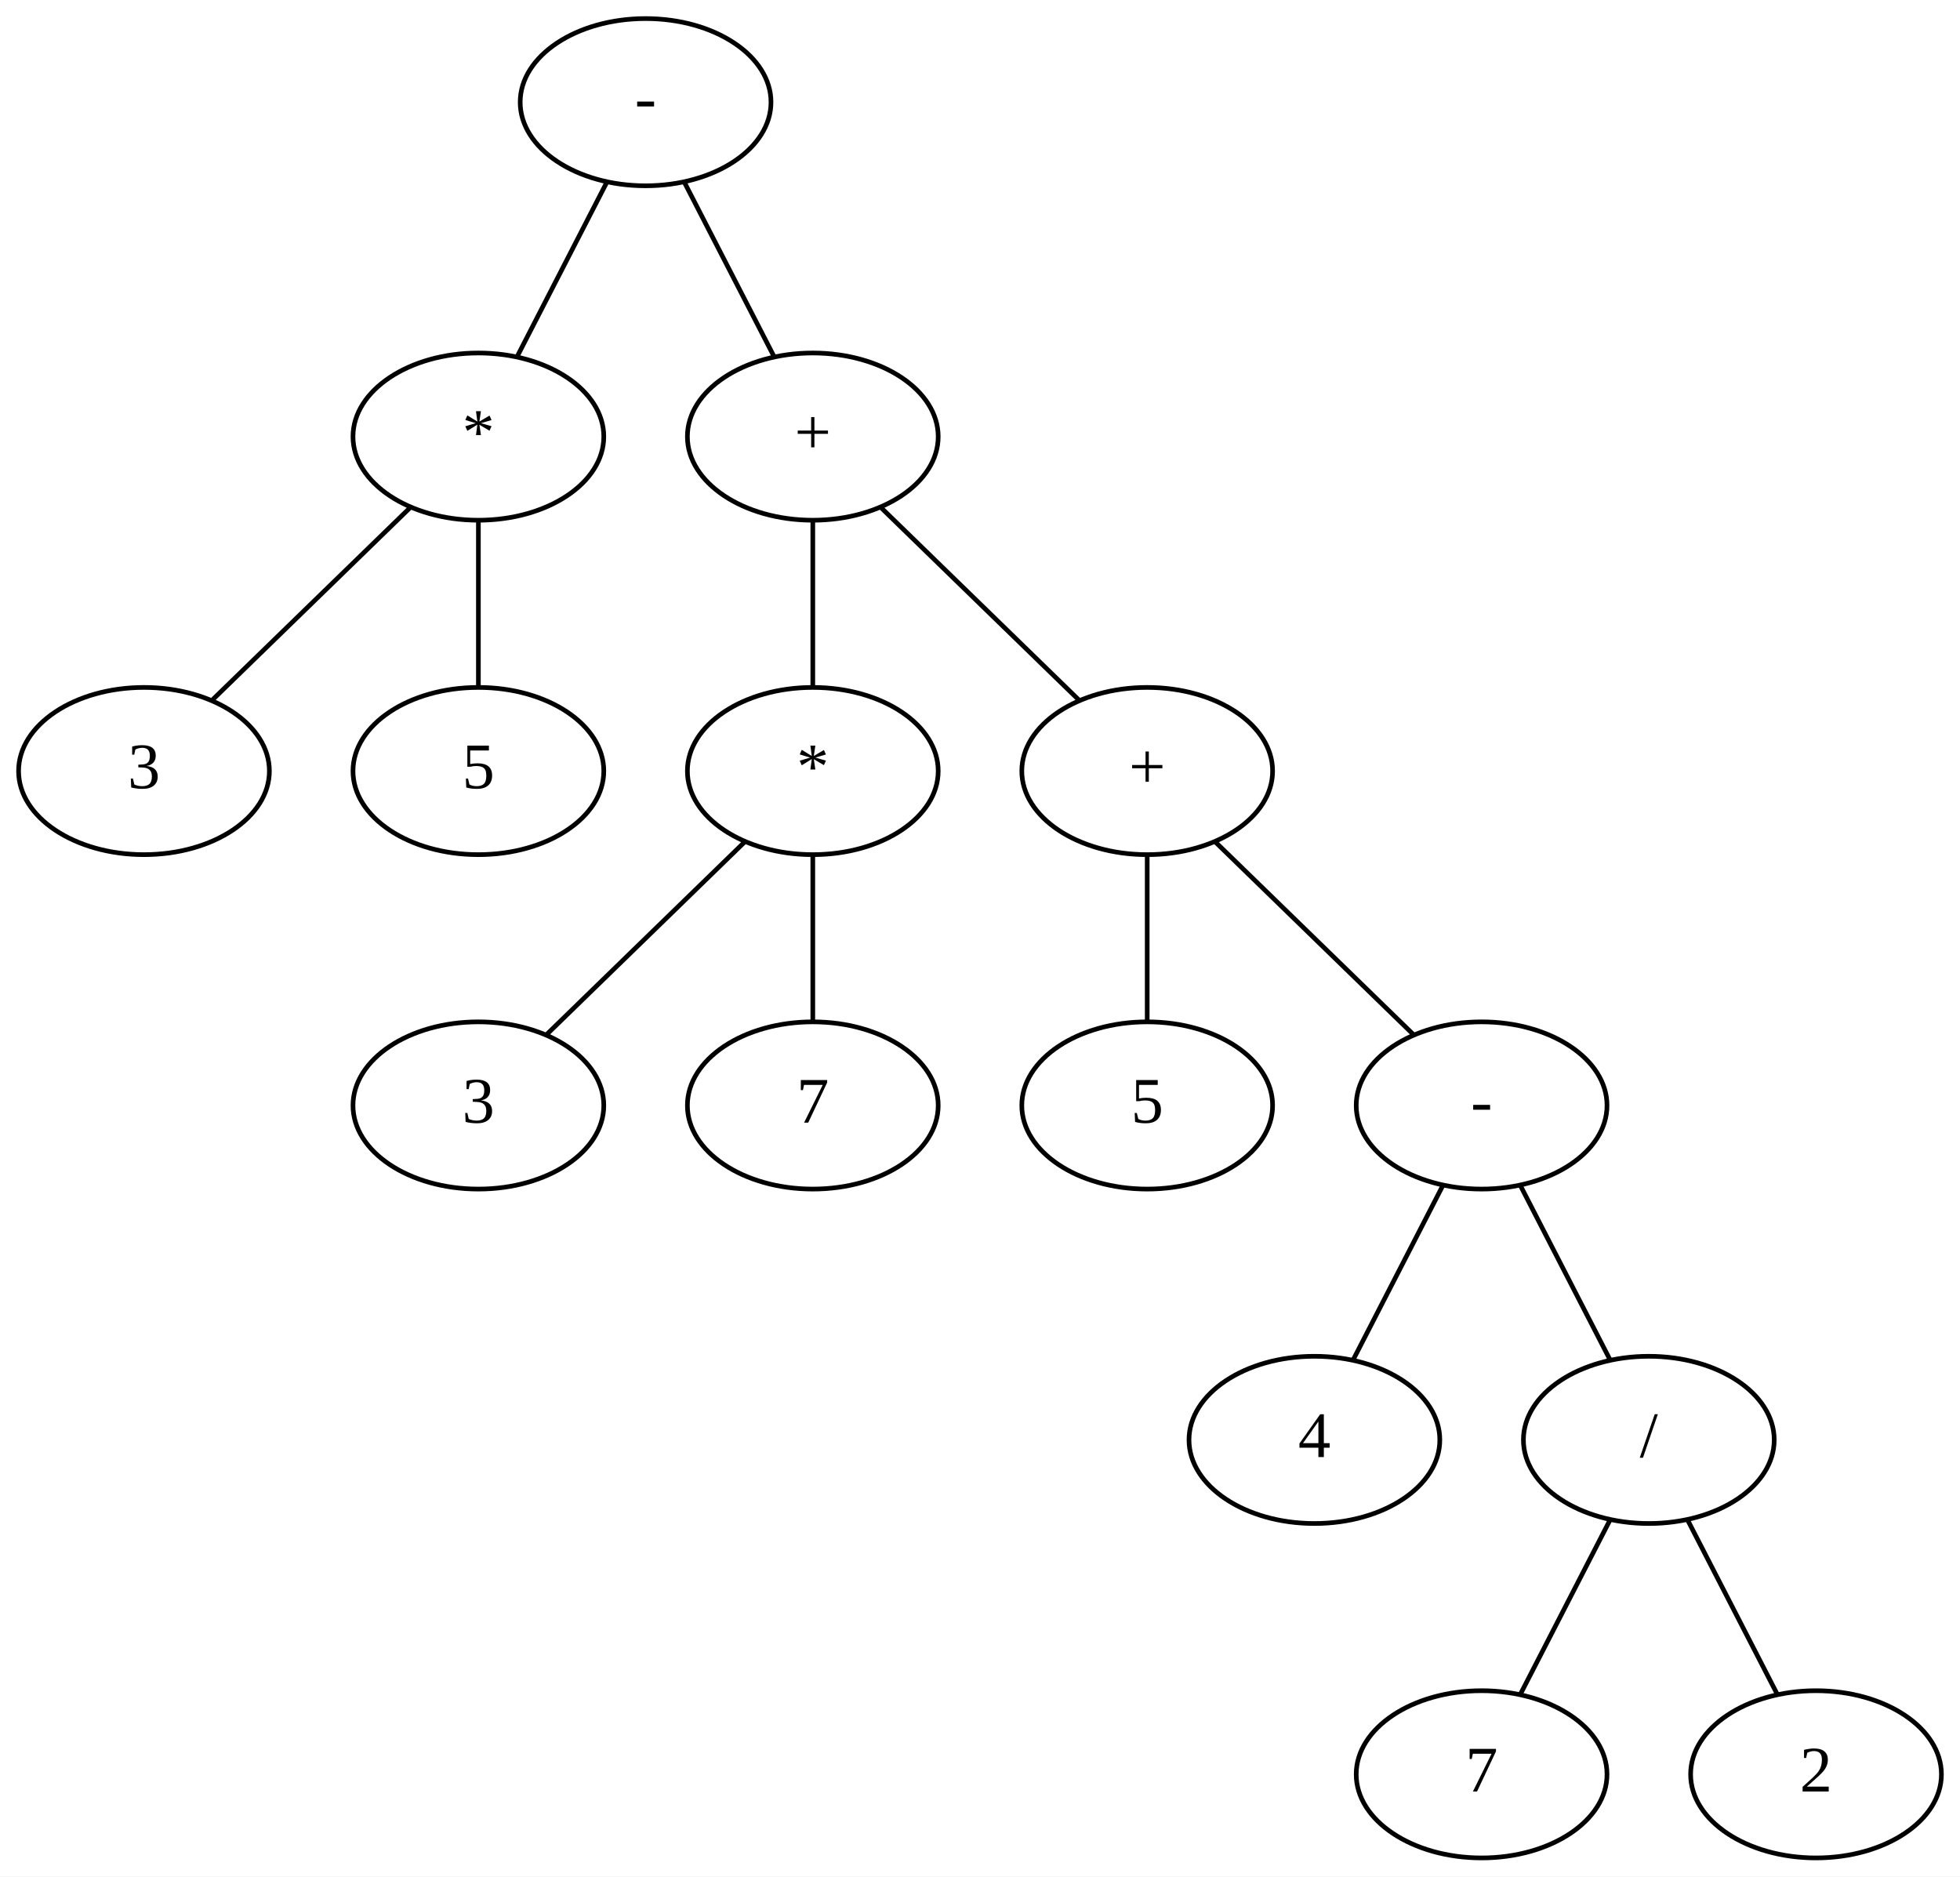
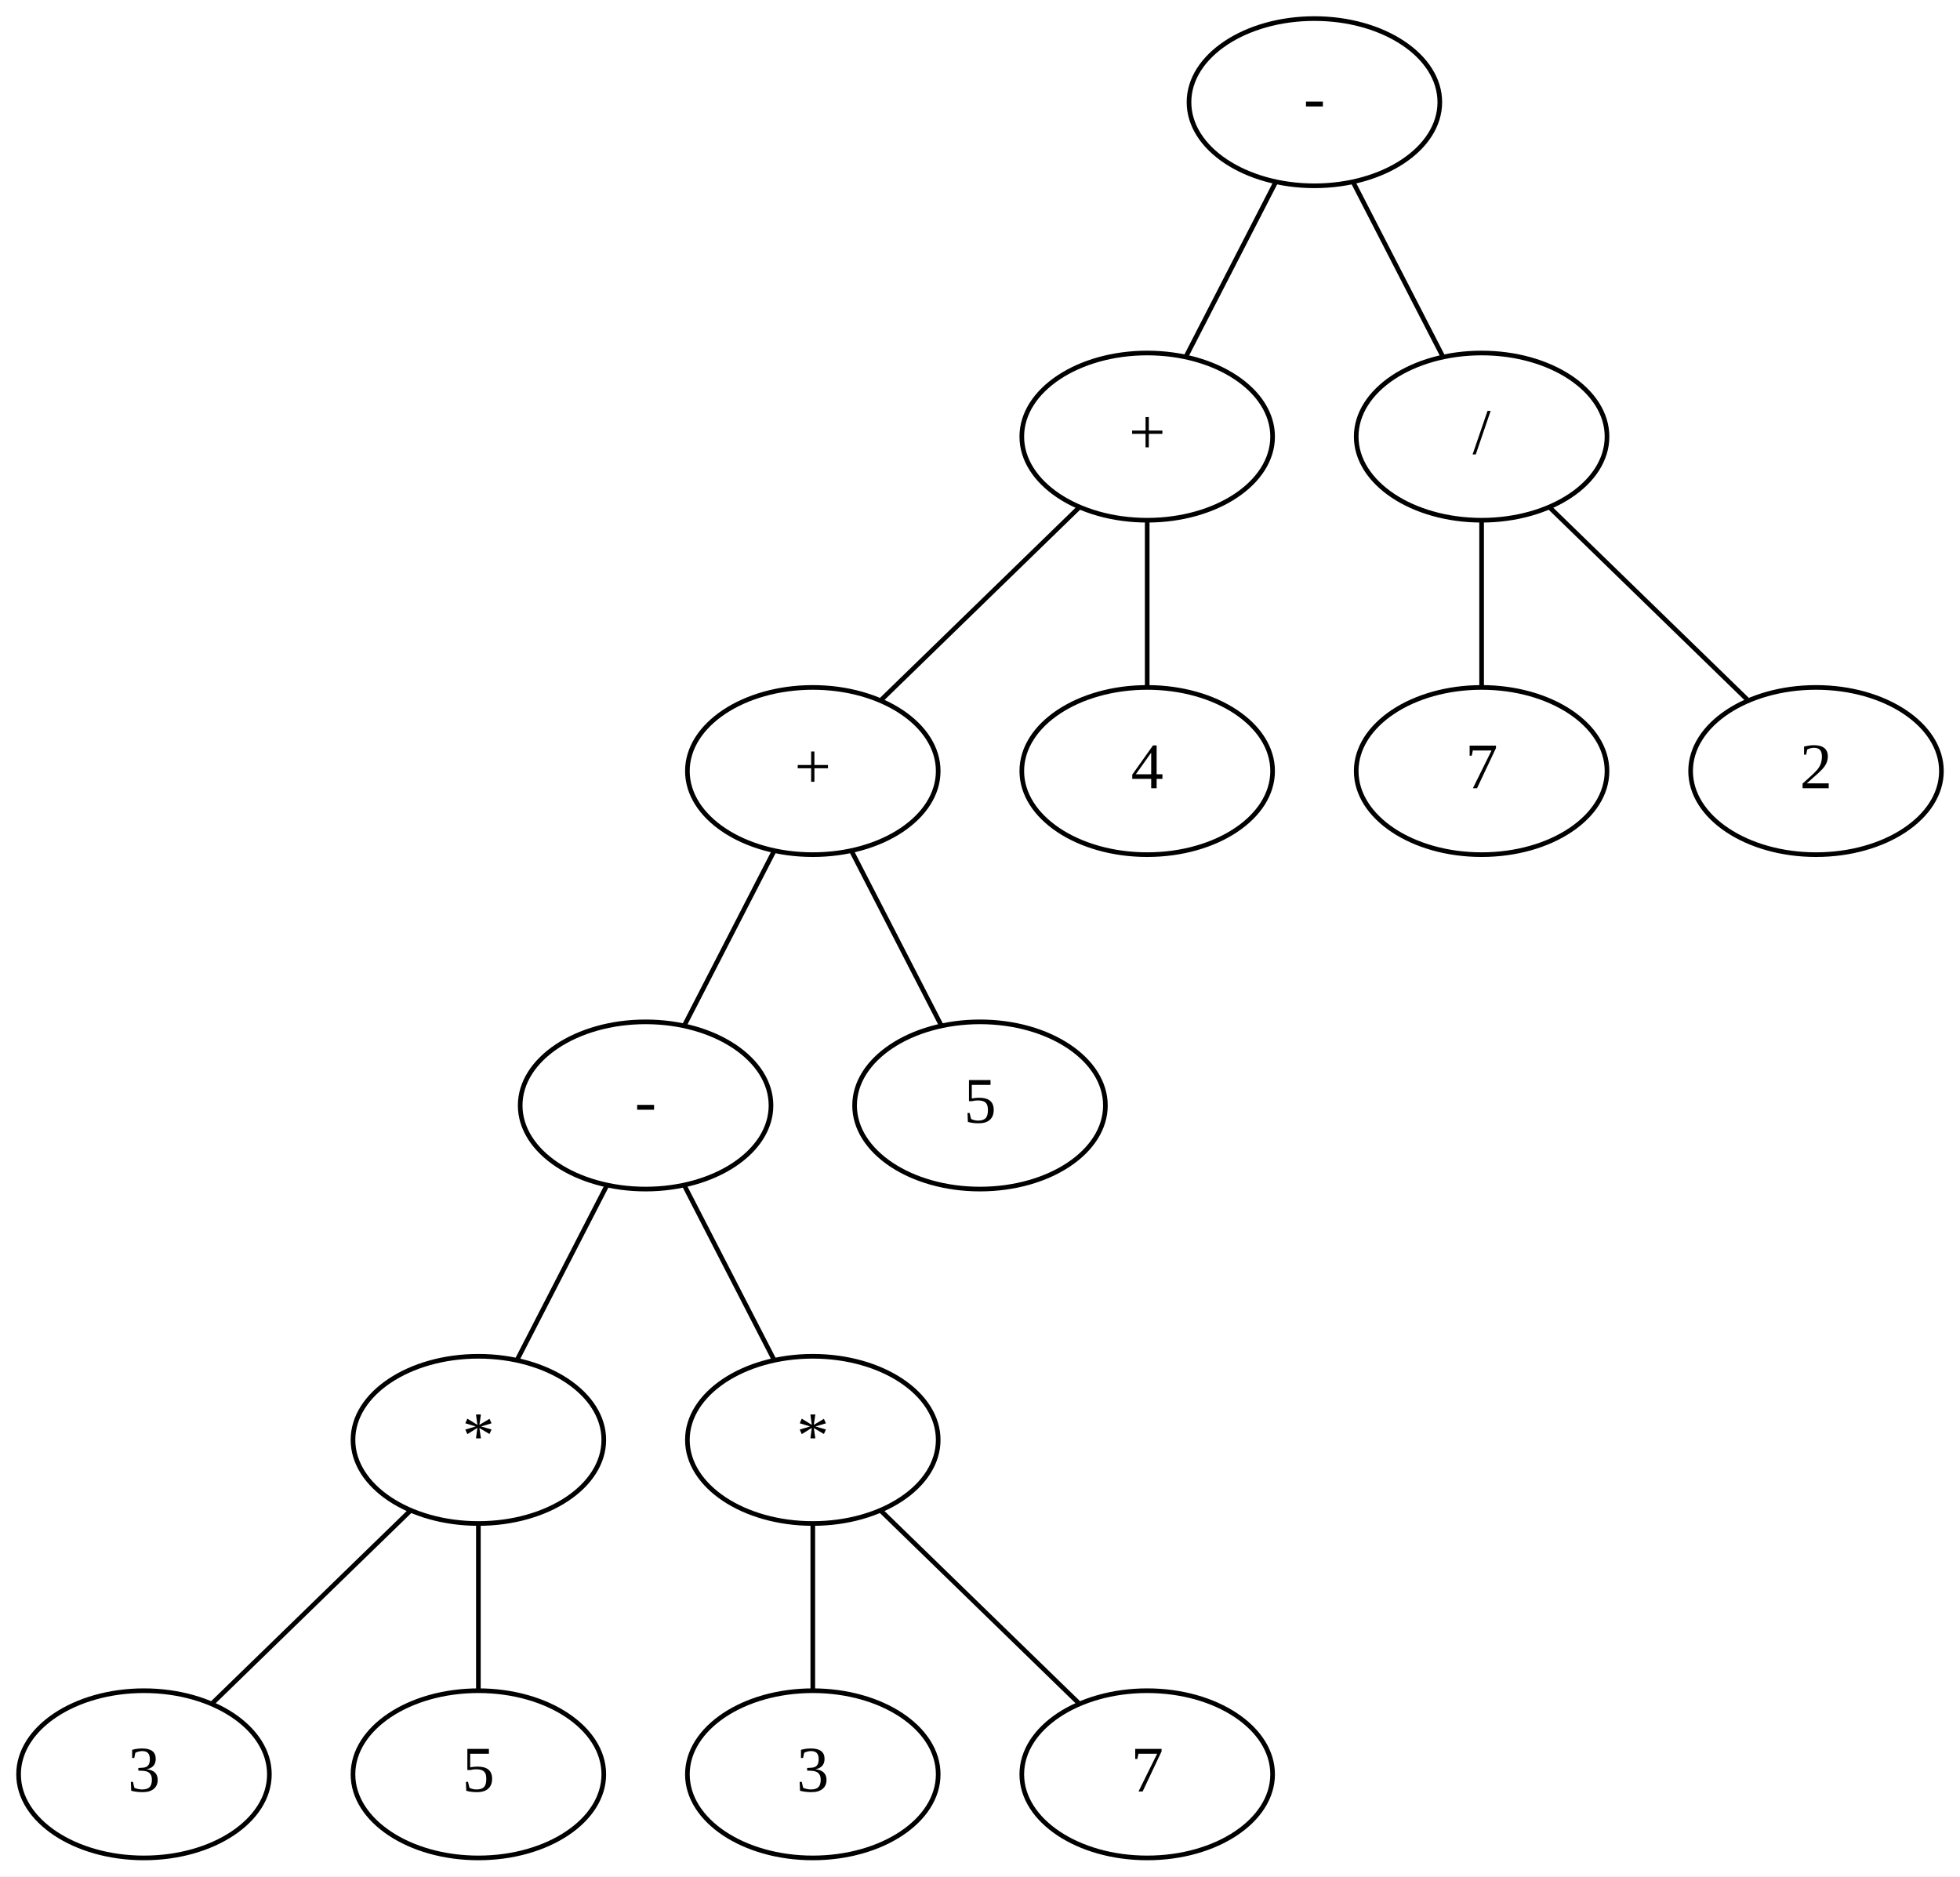
<svg xmlns="http://www.w3.org/2000/svg" width="422pt" height="404pt" viewBox="0.00 0.00 422.00 404.00">
  <g id="graph0" class="graph" transform="scale(1 1) rotate(0) translate(4 400)">
    <polygon fill="white" stroke="transparent" points="-4,4 -4,-400 418,-400 418,4 -4,4" />
    <g id="node1" class="node">
-       <ellipse fill="none" stroke="black" cx="135" cy="-378" rx="27" ry="18" />
-       <text text-anchor="middle" x="135" y="-374.3" font-family="Times New Roman,serif" font-size="14.00">-</text>
+       <ellipse fill="none" stroke="black" cx="279" cy="-378" rx="27" ry="18" />
+       <text text-anchor="middle" x="279" y="-374.3" font-family="Times New Roman,serif" font-size="14.00">-</text>
    </g>
    <g id="node2" class="node">
-       <ellipse fill="none" stroke="black" cx="99" cy="-306" rx="27" ry="18" />
-       <text text-anchor="middle" x="99" y="-302.3" font-family="Times New Roman,serif" font-size="14.00">*</text>
+       <ellipse fill="none" stroke="black" cx="243" cy="-306" rx="27" ry="18" />
+       <text text-anchor="middle" x="243" y="-302.3" font-family="Times New Roman,serif" font-size="14.00">+</text>
    </g>
    <g id="edge1" class="edge">
-       <path fill="none" stroke="black" d="M126.65,-360.76C120.83,-349.46 113.11,-334.44 107.3,-323.15" />
+       <path fill="none" stroke="black" d="M270.65,-360.76C264.83,-349.46 257.11,-334.44 251.3,-323.15" />
+     </g>
+     <g id="node13" class="node">
+       <ellipse fill="none" stroke="black" cx="315" cy="-306" rx="27" ry="18" />
+       <text text-anchor="middle" x="315" y="-302.3" font-family="Times New Roman,serif" font-size="14.00">/</text>
+     </g>
+     <g id="edge12" class="edge">
+       <path fill="none" stroke="black" d="M287.35,-360.76C293.17,-349.46 300.89,-334.44 306.7,-323.15" />
+     </g>
+     <g id="node3" class="node">
+       <ellipse fill="none" stroke="black" cx="171" cy="-234" rx="27" ry="18" />
+       <text text-anchor="middle" x="171" y="-230.3" font-family="Times New Roman,serif" font-size="14.00">+</text>
+     </g>
+     <g id="edge2" class="edge">
+       <path fill="none" stroke="black" d="M228.43,-290.83C216.02,-278.77 198.27,-261.51 185.8,-249.38" />
+     </g>
+     <g id="node12" class="node">
+       <ellipse fill="none" stroke="black" cx="243" cy="-234" rx="27" ry="18" />
+       <text text-anchor="middle" x="243" y="-230.3" font-family="Times New Roman,serif" font-size="14.00">4</text>
+     </g>
+     <g id="edge11" class="edge">
+       <path fill="none" stroke="black" d="M243,-287.7C243,-276.85 243,-262.92 243,-252.1" />
+     </g>
+     <g id="node4" class="node">
+       <ellipse fill="none" stroke="black" cx="135" cy="-162" rx="27" ry="18" />
+       <text text-anchor="middle" x="135" y="-158.3" font-family="Times New Roman,serif" font-size="14.00">-</text>
+     </g>
+     <g id="edge3" class="edge">
+       <path fill="none" stroke="black" d="M162.65,-216.76C156.83,-205.46 149.11,-190.44 143.3,-179.15" />
+     </g>
+     <g id="node11" class="node">
+       <ellipse fill="none" stroke="black" cx="207" cy="-162" rx="27" ry="18" />
+       <text text-anchor="middle" x="207" y="-158.3" font-family="Times New Roman,serif" font-size="14.00">5</text>
+     </g>
+     <g id="edge10" class="edge">
+       <path fill="none" stroke="black" d="M179.35,-216.76C185.17,-205.46 192.89,-190.44 198.7,-179.15" />
    </g>
    <g id="node5" class="node">
-       <ellipse fill="none" stroke="black" cx="171" cy="-306" rx="27" ry="18" />
-       <text text-anchor="middle" x="171" y="-302.3" font-family="Times New Roman,serif" font-size="14.00">+</text>
+       <ellipse fill="none" stroke="black" cx="99" cy="-90" rx="27" ry="18" />
+       <text text-anchor="middle" x="99" y="-86.3" font-family="Times New Roman,serif" font-size="14.00">*</text>
    </g>
    <g id="edge4" class="edge">
-       <path fill="none" stroke="black" d="M143.35,-360.76C149.17,-349.46 156.89,-334.44 162.7,-323.15" />
+       <path fill="none" stroke="black" d="M126.65,-144.76C120.83,-133.46 113.11,-118.44 107.3,-107.15" />
    </g>
-     <g id="node3" class="node">
-       <ellipse fill="none" stroke="black" cx="27" cy="-234" rx="27" ry="18" />
-       <text text-anchor="middle" x="27" y="-230.3" font-family="Times New Roman,serif" font-size="14.00">3</text>
+     <g id="node8" class="node">
+       <ellipse fill="none" stroke="black" cx="171" cy="-90" rx="27" ry="18" />
+       <text text-anchor="middle" x="171" y="-86.3" font-family="Times New Roman,serif" font-size="14.00">*</text>
    </g>
-     <g id="edge2" class="edge">
-       <path fill="none" stroke="black" d="M84.43,-290.83C72.02,-278.77 54.27,-261.51 41.8,-249.38" />
-     </g>
-     <g id="node4" class="node">
-       <ellipse fill="none" stroke="black" cx="99" cy="-234" rx="27" ry="18" />
-       <text text-anchor="middle" x="99" y="-230.3" font-family="Times New Roman,serif" font-size="14.00">5</text>
-     </g>
-     <g id="edge3" class="edge">
-       <path fill="none" stroke="black" d="M99,-287.7C99,-276.85 99,-262.92 99,-252.1" />
+     <g id="edge7" class="edge">
+       <path fill="none" stroke="black" d="M143.35,-144.76C149.17,-133.46 156.89,-118.44 162.7,-107.15" />
    </g>
    <g id="node6" class="node">
-       <ellipse fill="none" stroke="black" cx="171" cy="-234" rx="27" ry="18" />
-       <text text-anchor="middle" x="171" y="-230.3" font-family="Times New Roman,serif" font-size="14.00">*</text>
+       <ellipse fill="none" stroke="black" cx="27" cy="-18" rx="27" ry="18" />
+       <text text-anchor="middle" x="27" y="-14.3" font-family="Times New Roman,serif" font-size="14.00">3</text>
    </g>
    <g id="edge5" class="edge">
-       <path fill="none" stroke="black" d="M171,-287.7C171,-276.85 171,-262.92 171,-252.1" />
+       <path fill="none" stroke="black" d="M84.43,-74.83C72.02,-62.77 54.27,-45.51 41.8,-33.38" />
+     </g>
+     <g id="node7" class="node">
+       <ellipse fill="none" stroke="black" cx="99" cy="-18" rx="27" ry="18" />
+       <text text-anchor="middle" x="99" y="-14.3" font-family="Times New Roman,serif" font-size="14.00">5</text>
+     </g>
+     <g id="edge6" class="edge">
+       <path fill="none" stroke="black" d="M99,-71.7C99,-60.85 99,-46.92 99,-36.1" />
    </g>
    <g id="node9" class="node">
-       <ellipse fill="none" stroke="black" cx="243" cy="-234" rx="27" ry="18" />
-       <text text-anchor="middle" x="243" y="-230.3" font-family="Times New Roman,serif" font-size="14.00">+</text>
+       <ellipse fill="none" stroke="black" cx="171" cy="-18" rx="27" ry="18" />
+       <text text-anchor="middle" x="171" y="-14.3" font-family="Times New Roman,serif" font-size="14.00">3</text>
    </g>
    <g id="edge8" class="edge">
-       <path fill="none" stroke="black" d="M185.57,-290.83C197.98,-278.77 215.73,-261.51 228.2,-249.38" />
-     </g>
-     <g id="node7" class="node">
-       <ellipse fill="none" stroke="black" cx="99" cy="-162" rx="27" ry="18" />
-       <text text-anchor="middle" x="99" y="-158.3" font-family="Times New Roman,serif" font-size="14.00">3</text>
-     </g>
-     <g id="edge6" class="edge">
-       <path fill="none" stroke="black" d="M156.43,-218.83C144.02,-206.77 126.27,-189.51 113.8,-177.38" />
-     </g>
-     <g id="node8" class="node">
-       <ellipse fill="none" stroke="black" cx="171" cy="-162" rx="27" ry="18" />
-       <text text-anchor="middle" x="171" y="-158.3" font-family="Times New Roman,serif" font-size="14.00">7</text>
-     </g>
-     <g id="edge7" class="edge">
-       <path fill="none" stroke="black" d="M171,-215.7C171,-204.85 171,-190.92 171,-180.1" />
+       <path fill="none" stroke="black" d="M171,-71.7C171,-60.85 171,-46.92 171,-36.1" />
    </g>
    <g id="node10" class="node">
-       <ellipse fill="none" stroke="black" cx="243" cy="-162" rx="27" ry="18" />
-       <text text-anchor="middle" x="243" y="-158.3" font-family="Times New Roman,serif" font-size="14.00">5</text>
+       <ellipse fill="none" stroke="black" cx="243" cy="-18" rx="27" ry="18" />
+       <text text-anchor="middle" x="243" y="-14.3" font-family="Times New Roman,serif" font-size="14.00">7</text>
    </g>
    <g id="edge9" class="edge">
-       <path fill="none" stroke="black" d="M243,-215.7C243,-204.85 243,-190.92 243,-180.1" />
-     </g>
-     <g id="node11" class="node">
-       <ellipse fill="none" stroke="black" cx="315" cy="-162" rx="27" ry="18" />
-       <text text-anchor="middle" x="315" y="-158.3" font-family="Times New Roman,serif" font-size="14.00">-</text>
-     </g>
-     <g id="edge10" class="edge">
-       <path fill="none" stroke="black" d="M257.57,-218.83C269.98,-206.77 287.73,-189.51 300.2,-177.38" />
-     </g>
-     <g id="node12" class="node">
-       <ellipse fill="none" stroke="black" cx="279" cy="-90" rx="27" ry="18" />
-       <text text-anchor="middle" x="279" y="-86.3" font-family="Times New Roman,serif" font-size="14.00">4</text>
-     </g>
-     <g id="edge11" class="edge">
-       <path fill="none" stroke="black" d="M306.65,-144.76C300.83,-133.46 293.11,-118.44 287.3,-107.15" />
-     </g>
-     <g id="node13" class="node">
-       <ellipse fill="none" stroke="black" cx="351" cy="-90" rx="27" ry="18" />
-       <text text-anchor="middle" x="351" y="-86.3" font-family="Times New Roman,serif" font-size="14.00">/</text>
-     </g>
-     <g id="edge12" class="edge">
-       <path fill="none" stroke="black" d="M323.35,-144.76C329.17,-133.46 336.89,-118.44 342.7,-107.15" />
+       <path fill="none" stroke="black" d="M185.57,-74.83C197.98,-62.77 215.73,-45.51 228.2,-33.38" />
    </g>
    <g id="node14" class="node">
-       <ellipse fill="none" stroke="black" cx="315" cy="-18" rx="27" ry="18" />
-       <text text-anchor="middle" x="315" y="-14.3" font-family="Times New Roman,serif" font-size="14.00">7</text>
+       <ellipse fill="none" stroke="black" cx="315" cy="-234" rx="27" ry="18" />
+       <text text-anchor="middle" x="315" y="-230.3" font-family="Times New Roman,serif" font-size="14.00">7</text>
    </g>
    <g id="edge13" class="edge">
-       <path fill="none" stroke="black" d="M342.65,-72.76C336.83,-61.46 329.11,-46.44 323.3,-35.15" />
+       <path fill="none" stroke="black" d="M315,-287.7C315,-276.85 315,-262.92 315,-252.1" />
    </g>
    <g id="node15" class="node">
-       <ellipse fill="none" stroke="black" cx="387" cy="-18" rx="27" ry="18" />
-       <text text-anchor="middle" x="387" y="-14.3" font-family="Times New Roman,serif" font-size="14.00">2</text>
+       <ellipse fill="none" stroke="black" cx="387" cy="-234" rx="27" ry="18" />
+       <text text-anchor="middle" x="387" y="-230.3" font-family="Times New Roman,serif" font-size="14.00">2</text>
    </g>
    <g id="edge14" class="edge">
-       <path fill="none" stroke="black" d="M359.35,-72.76C365.17,-61.46 372.89,-46.44 378.7,-35.15" />
+       <path fill="none" stroke="black" d="M329.57,-290.83C341.98,-278.77 359.73,-261.51 372.2,-249.38" />
    </g>
  </g>
</svg>
